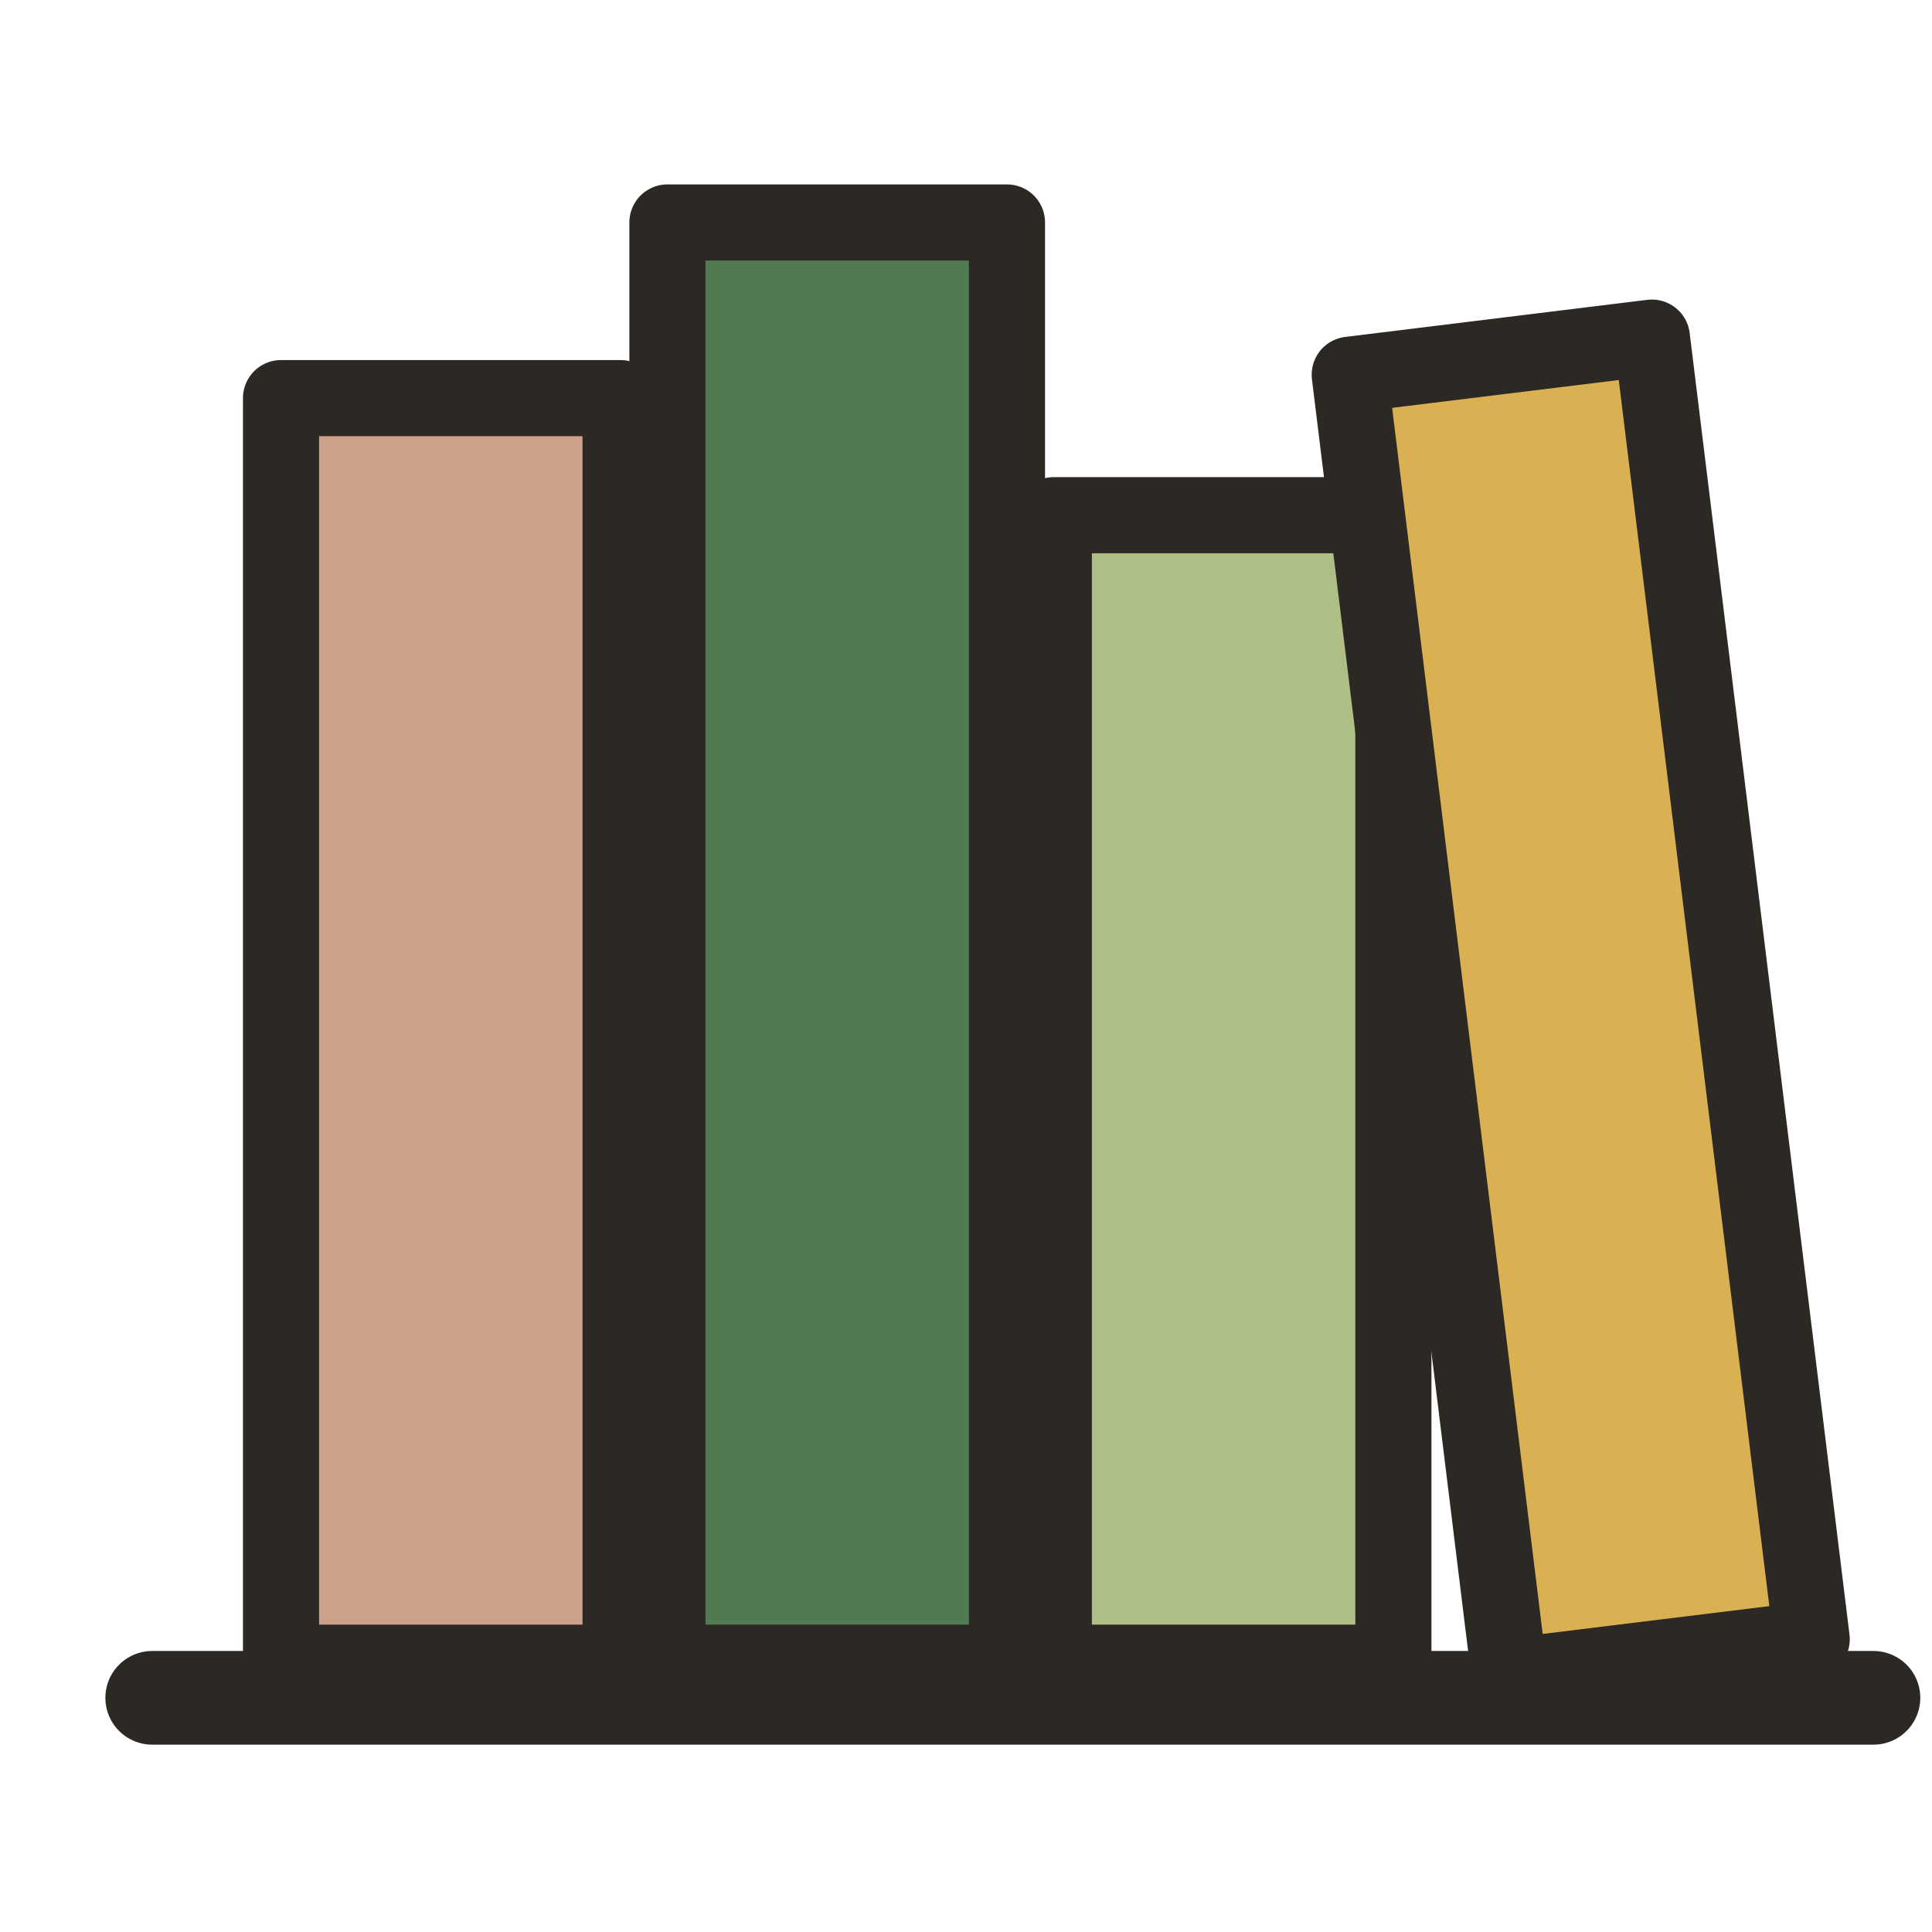
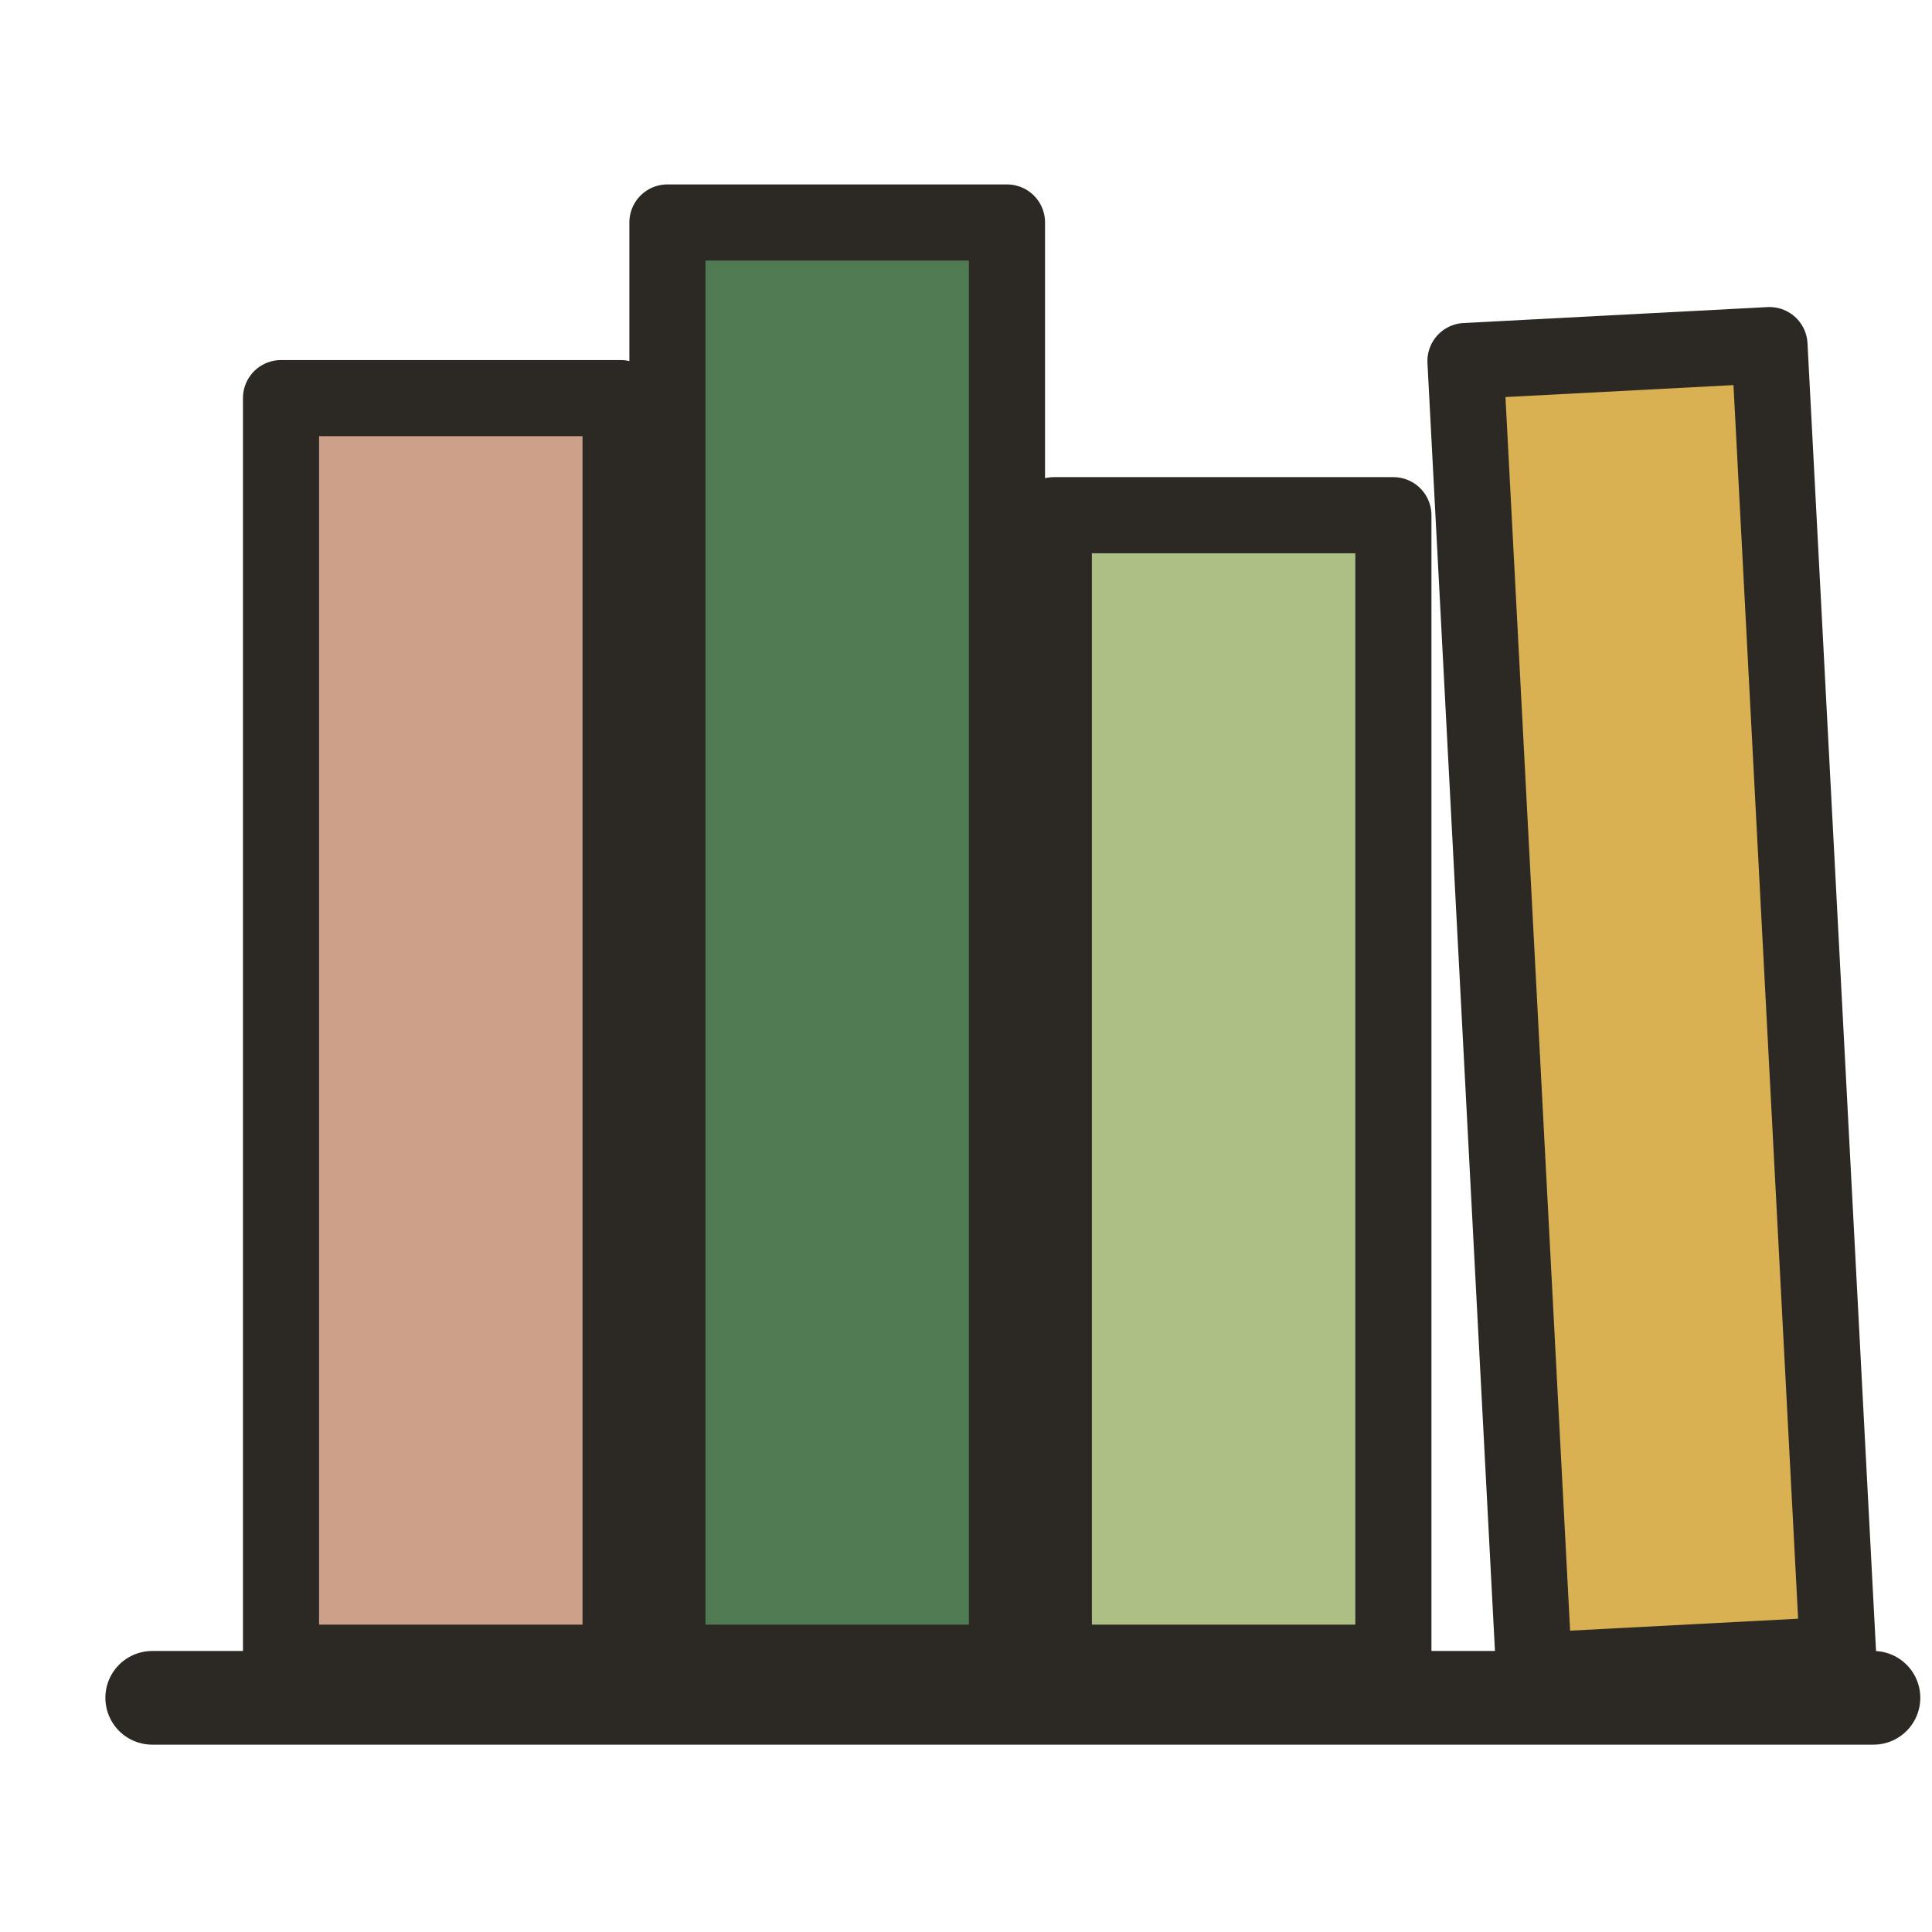
<svg xmlns="http://www.w3.org/2000/svg" width="512" height="512" viewBox="90 105 330 300" fill="none" role="img" aria-label="Camp Library books">
  <g stroke="#2c2824" stroke-width="13" stroke-linejoin="round">
    <rect x="138" y="158" width="58" height="216" fill="#cda08a" />
    <rect x="204" y="128" width="58" height="246" fill="#4f7a52" />
    <rect x="270" y="178" width="58" height="196" fill="#aebf86" />
-     <rect x="334" y="150" width="52" height="224" fill="#d9b152" transform="rotate(-7 360 262)" />
+     <rect x="352" y="150" width="52" height="224" fill="#d9b152" transform="rotate(-3 378 374)" />
  </g>
  <path d="M116 380 H410" stroke="#2c2824" stroke-width="16" stroke-linecap="round" />
</svg>
